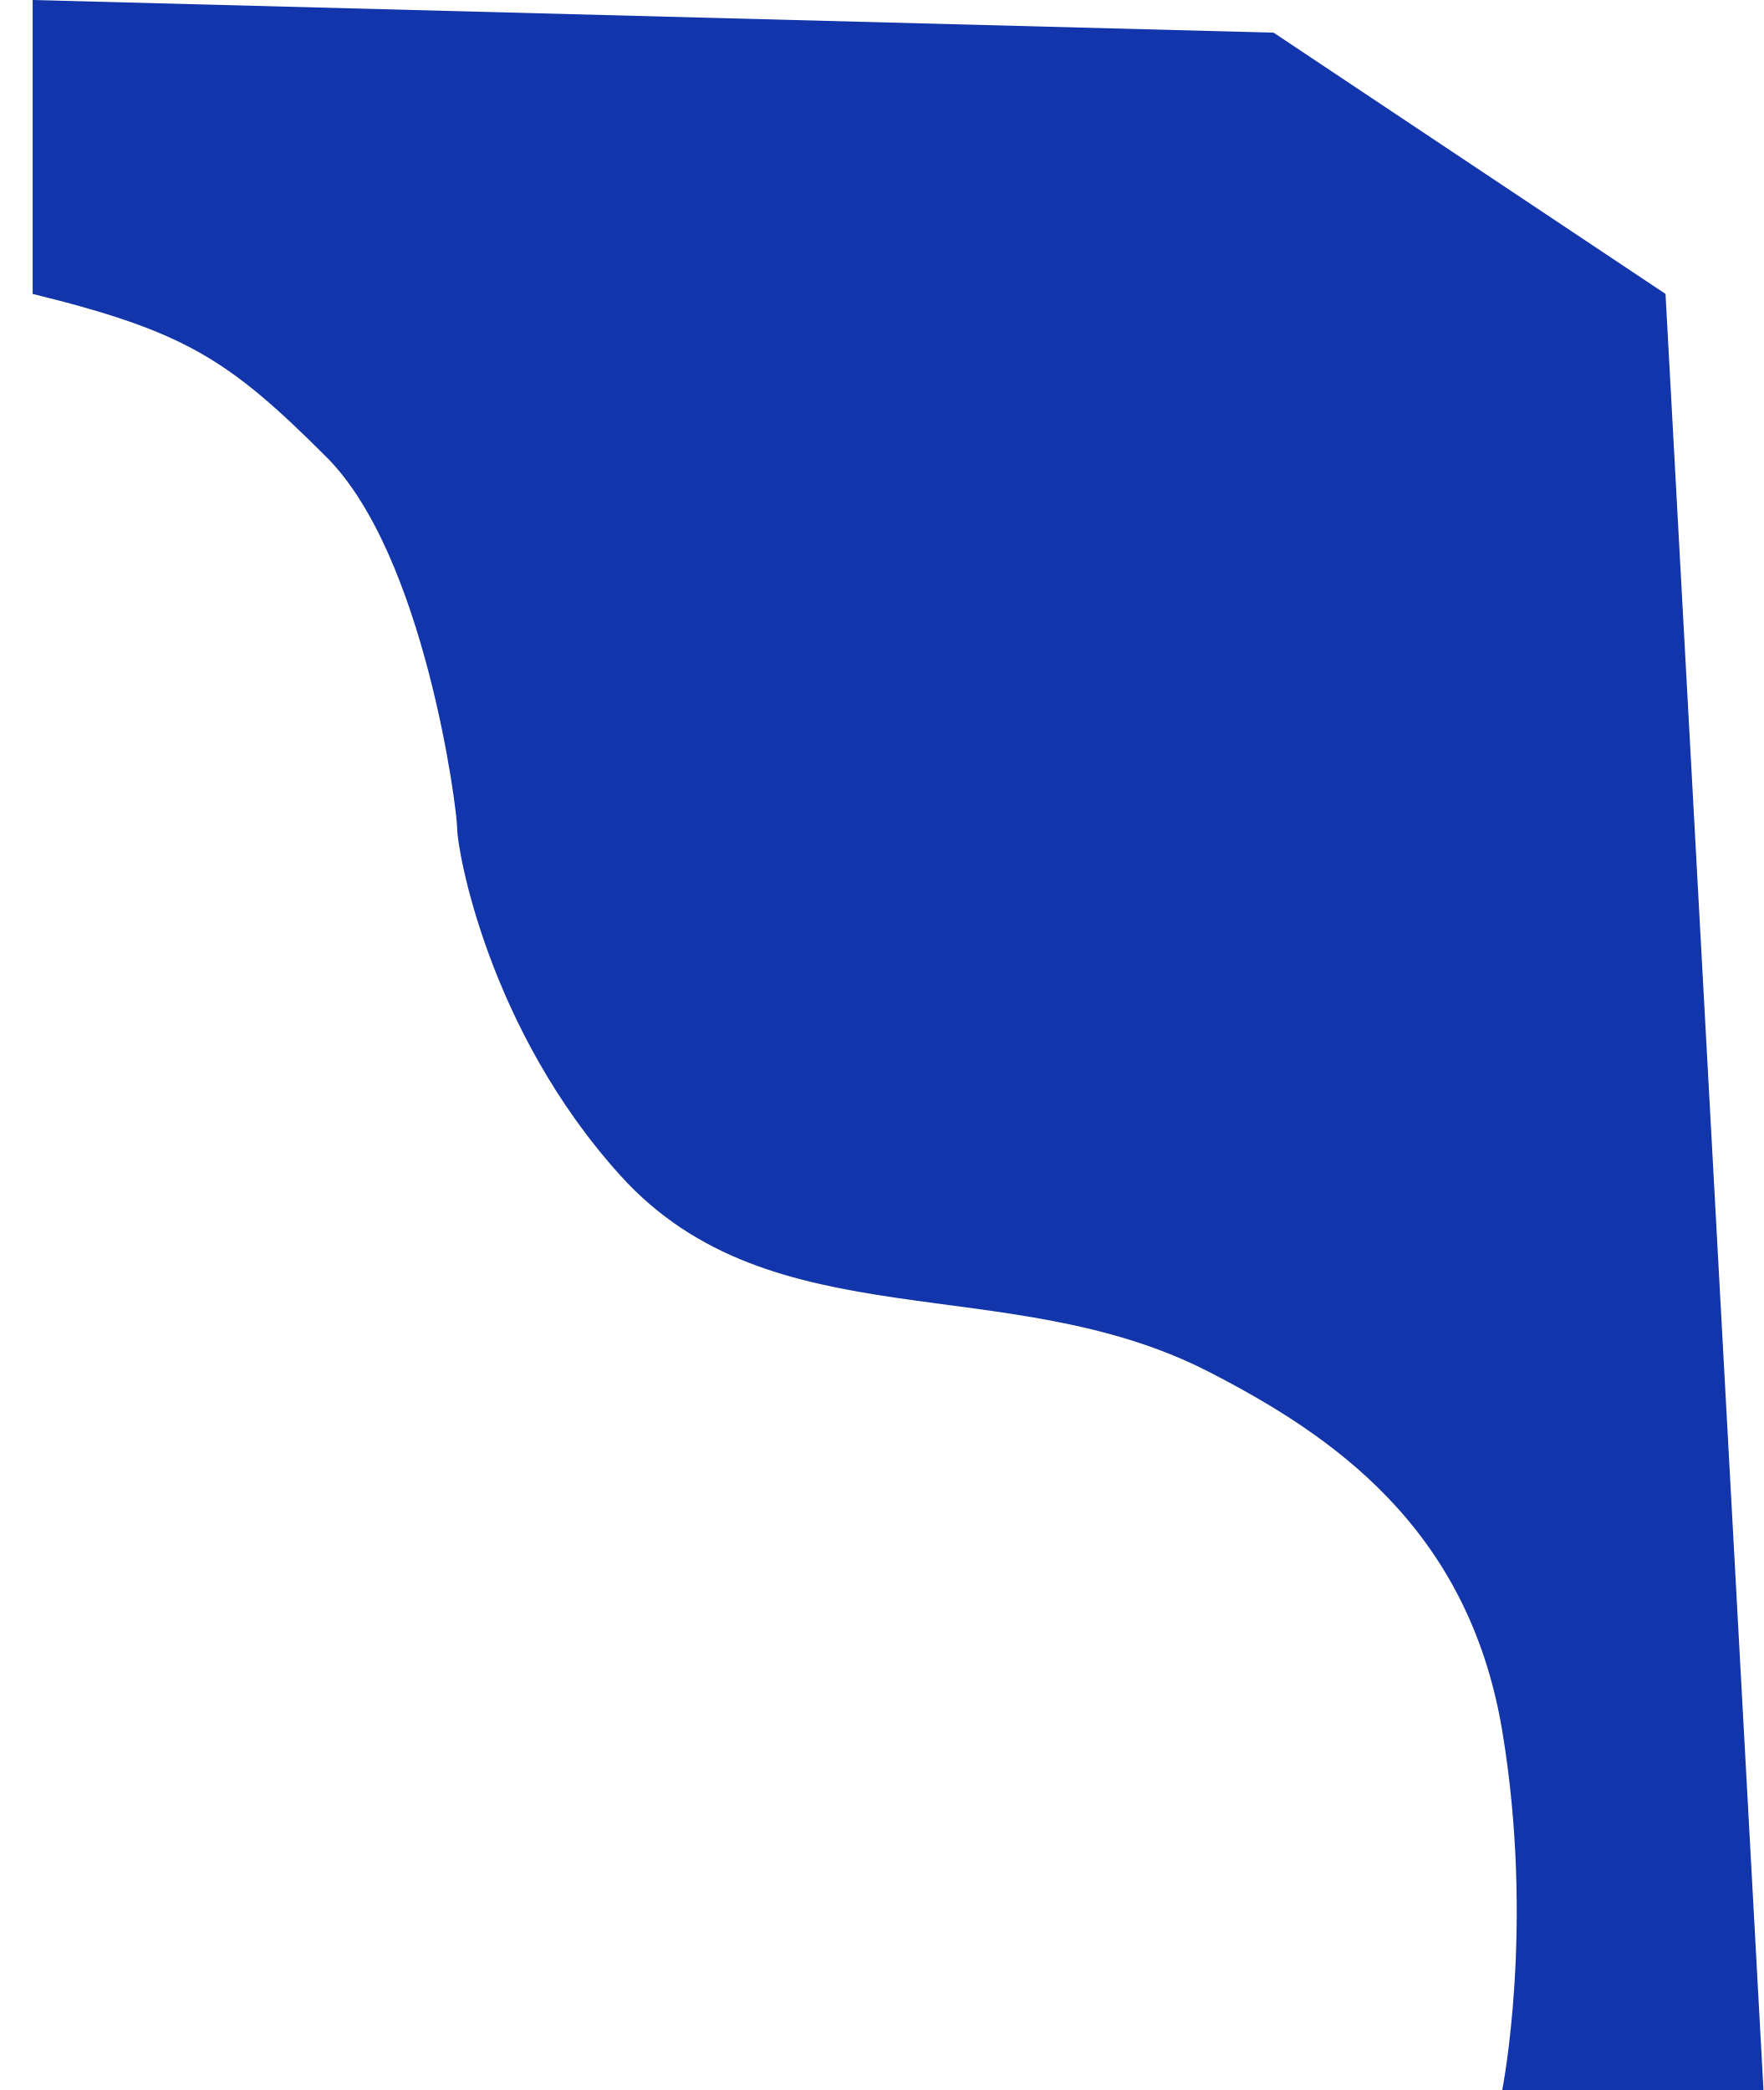
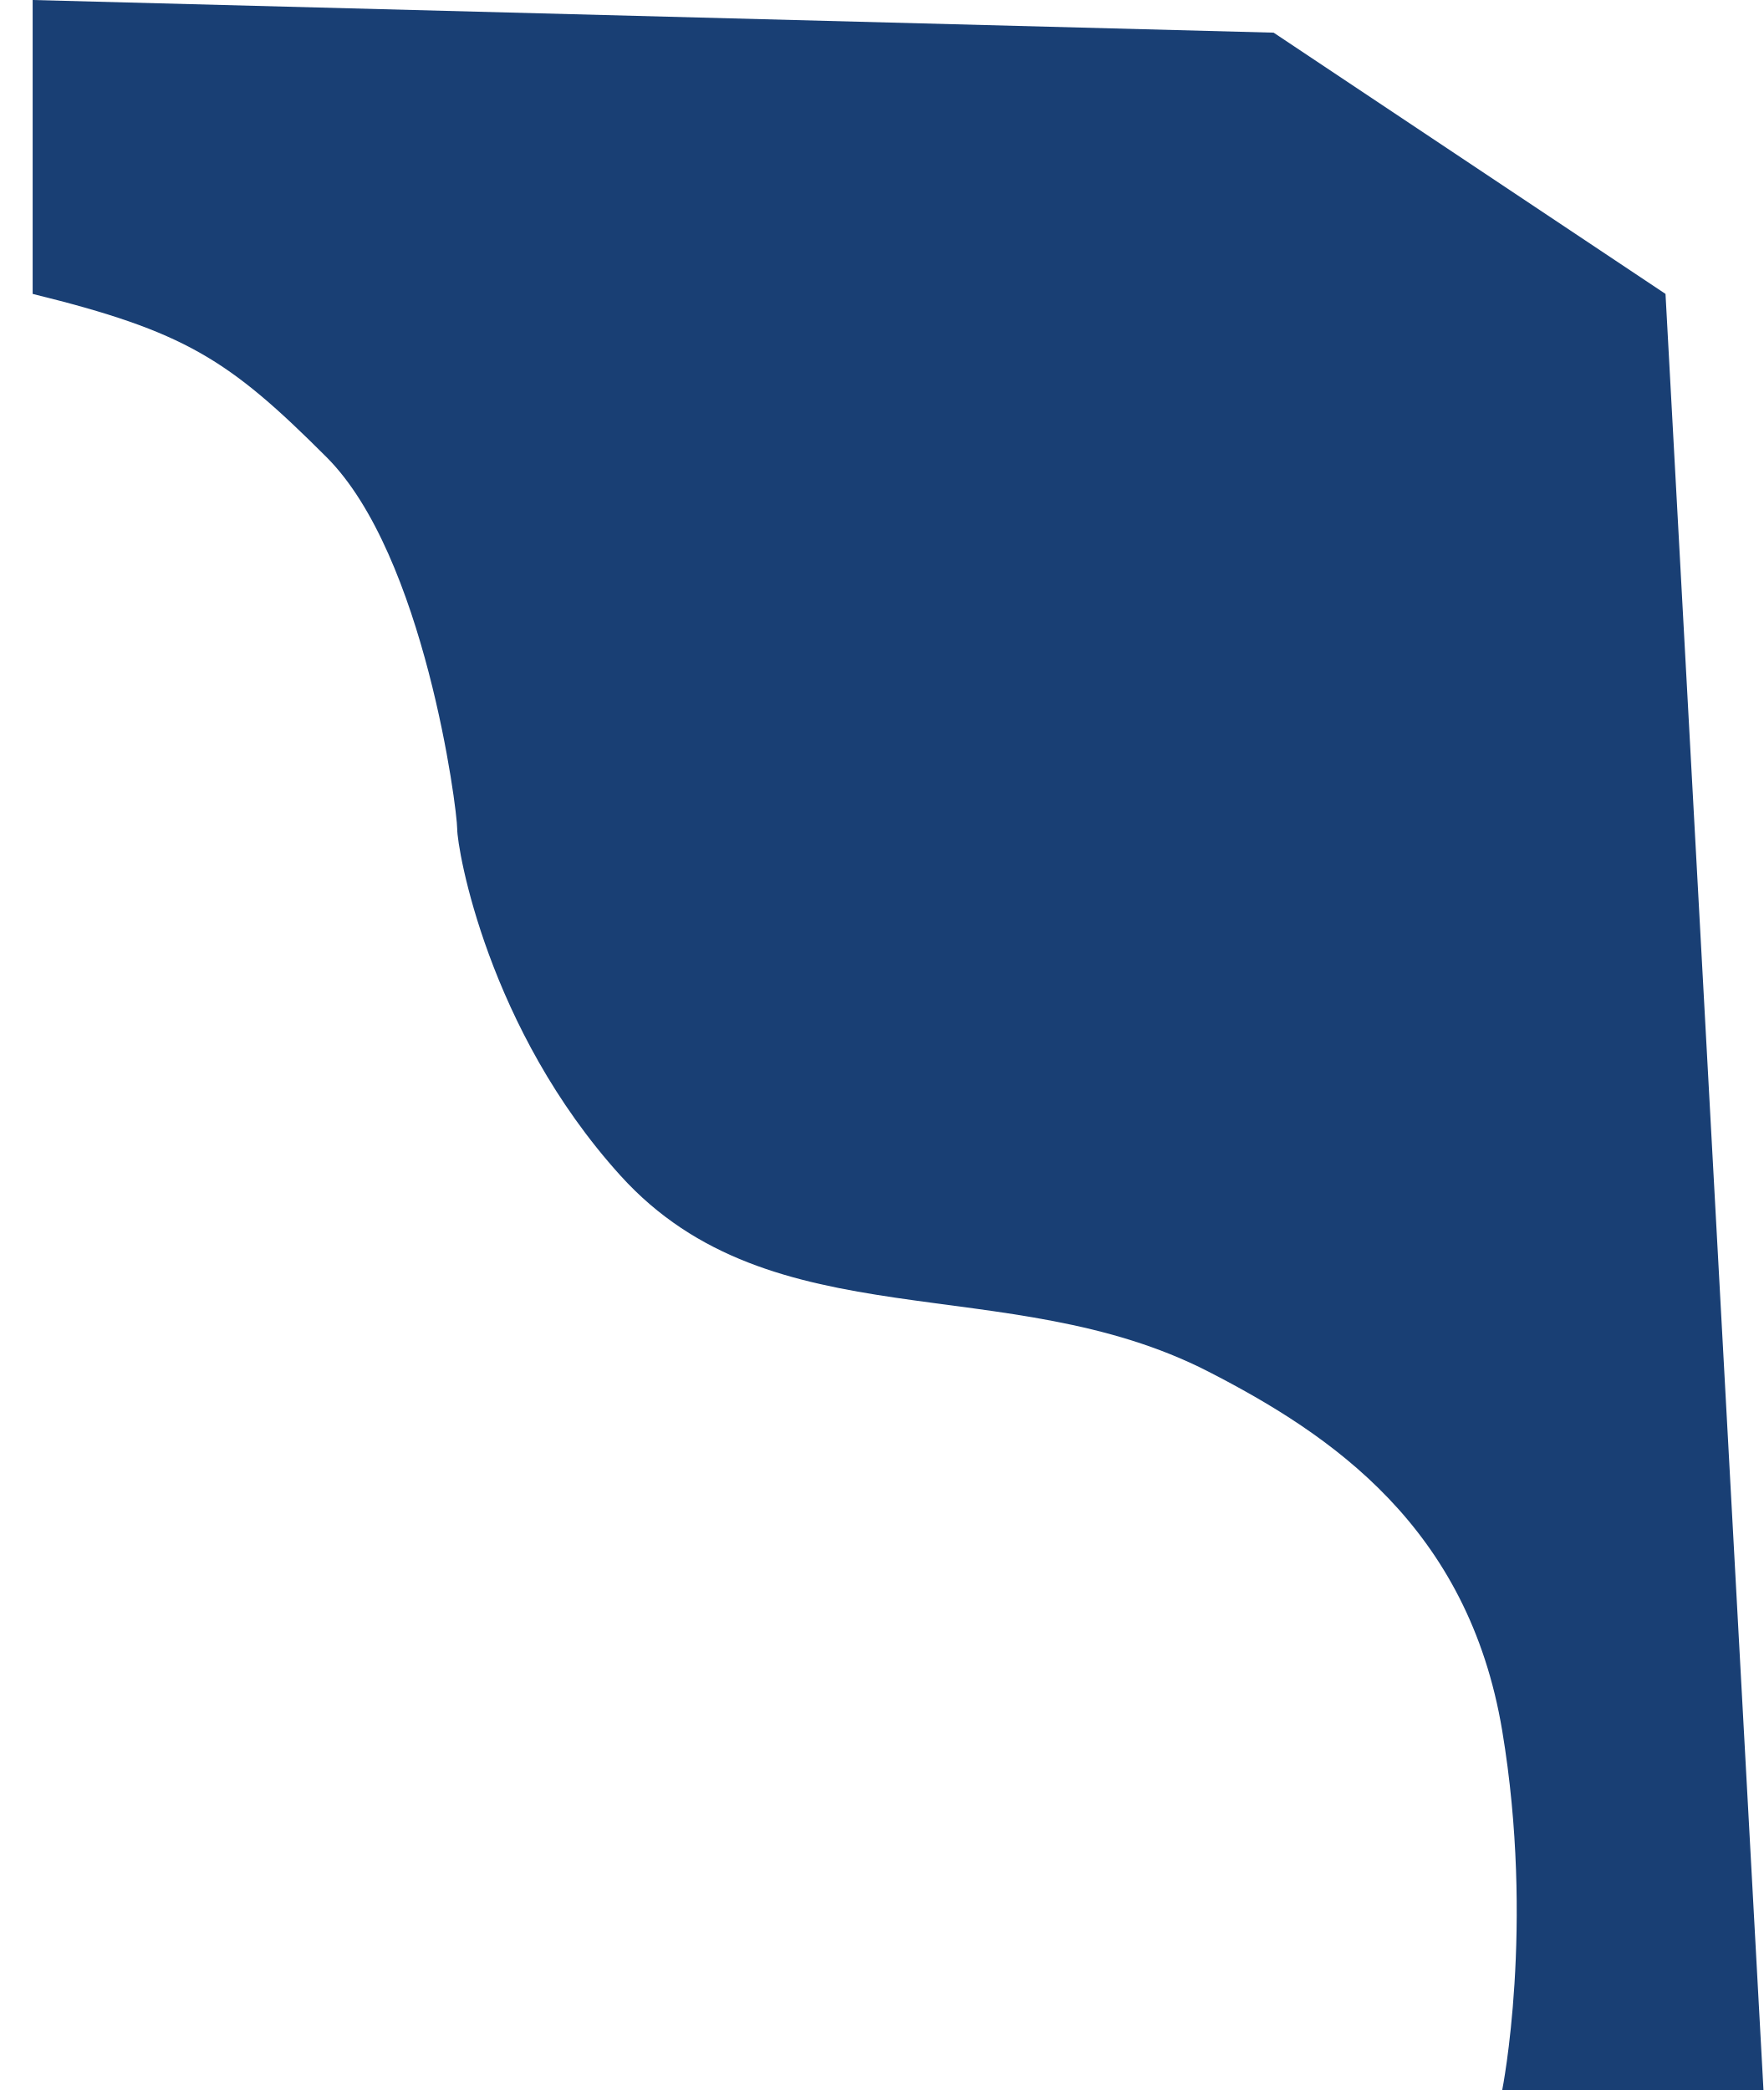
<svg xmlns="http://www.w3.org/2000/svg" width="27" height="32" viewBox="0 0 27 32" fill="none">
-   <path d="M5 7C3.5 5.5 2.833 5.074 0.5 4.5V0L19.5 0.5L25.5 4.5L27 32H23C23 32 23.5 29.5 23 26.5C22.48 23.381 20.379 21.964 18.5 21C15.421 19.421 11.822 20.566 9.5 18C7.466 15.752 7 13 7 12.691C7 12.383 6.5 8.5 5 7Z" fill="#1235AB" />
+   <path d="M5 7C3.5 5.5 2.833 5.074 0.5 4.5V0L19.5 0.5L25.5 4.5L27 32H23C23 32 23.5 29.5 23 26.5C22.48 23.381 20.379 21.964 18.5 21C15.421 19.421 11.822 20.566 9.5 18C7.466 15.752 7 13 7 12.691C7 12.383 6.5 8.5 5 7Z" fill="#193F74" />
</svg>
